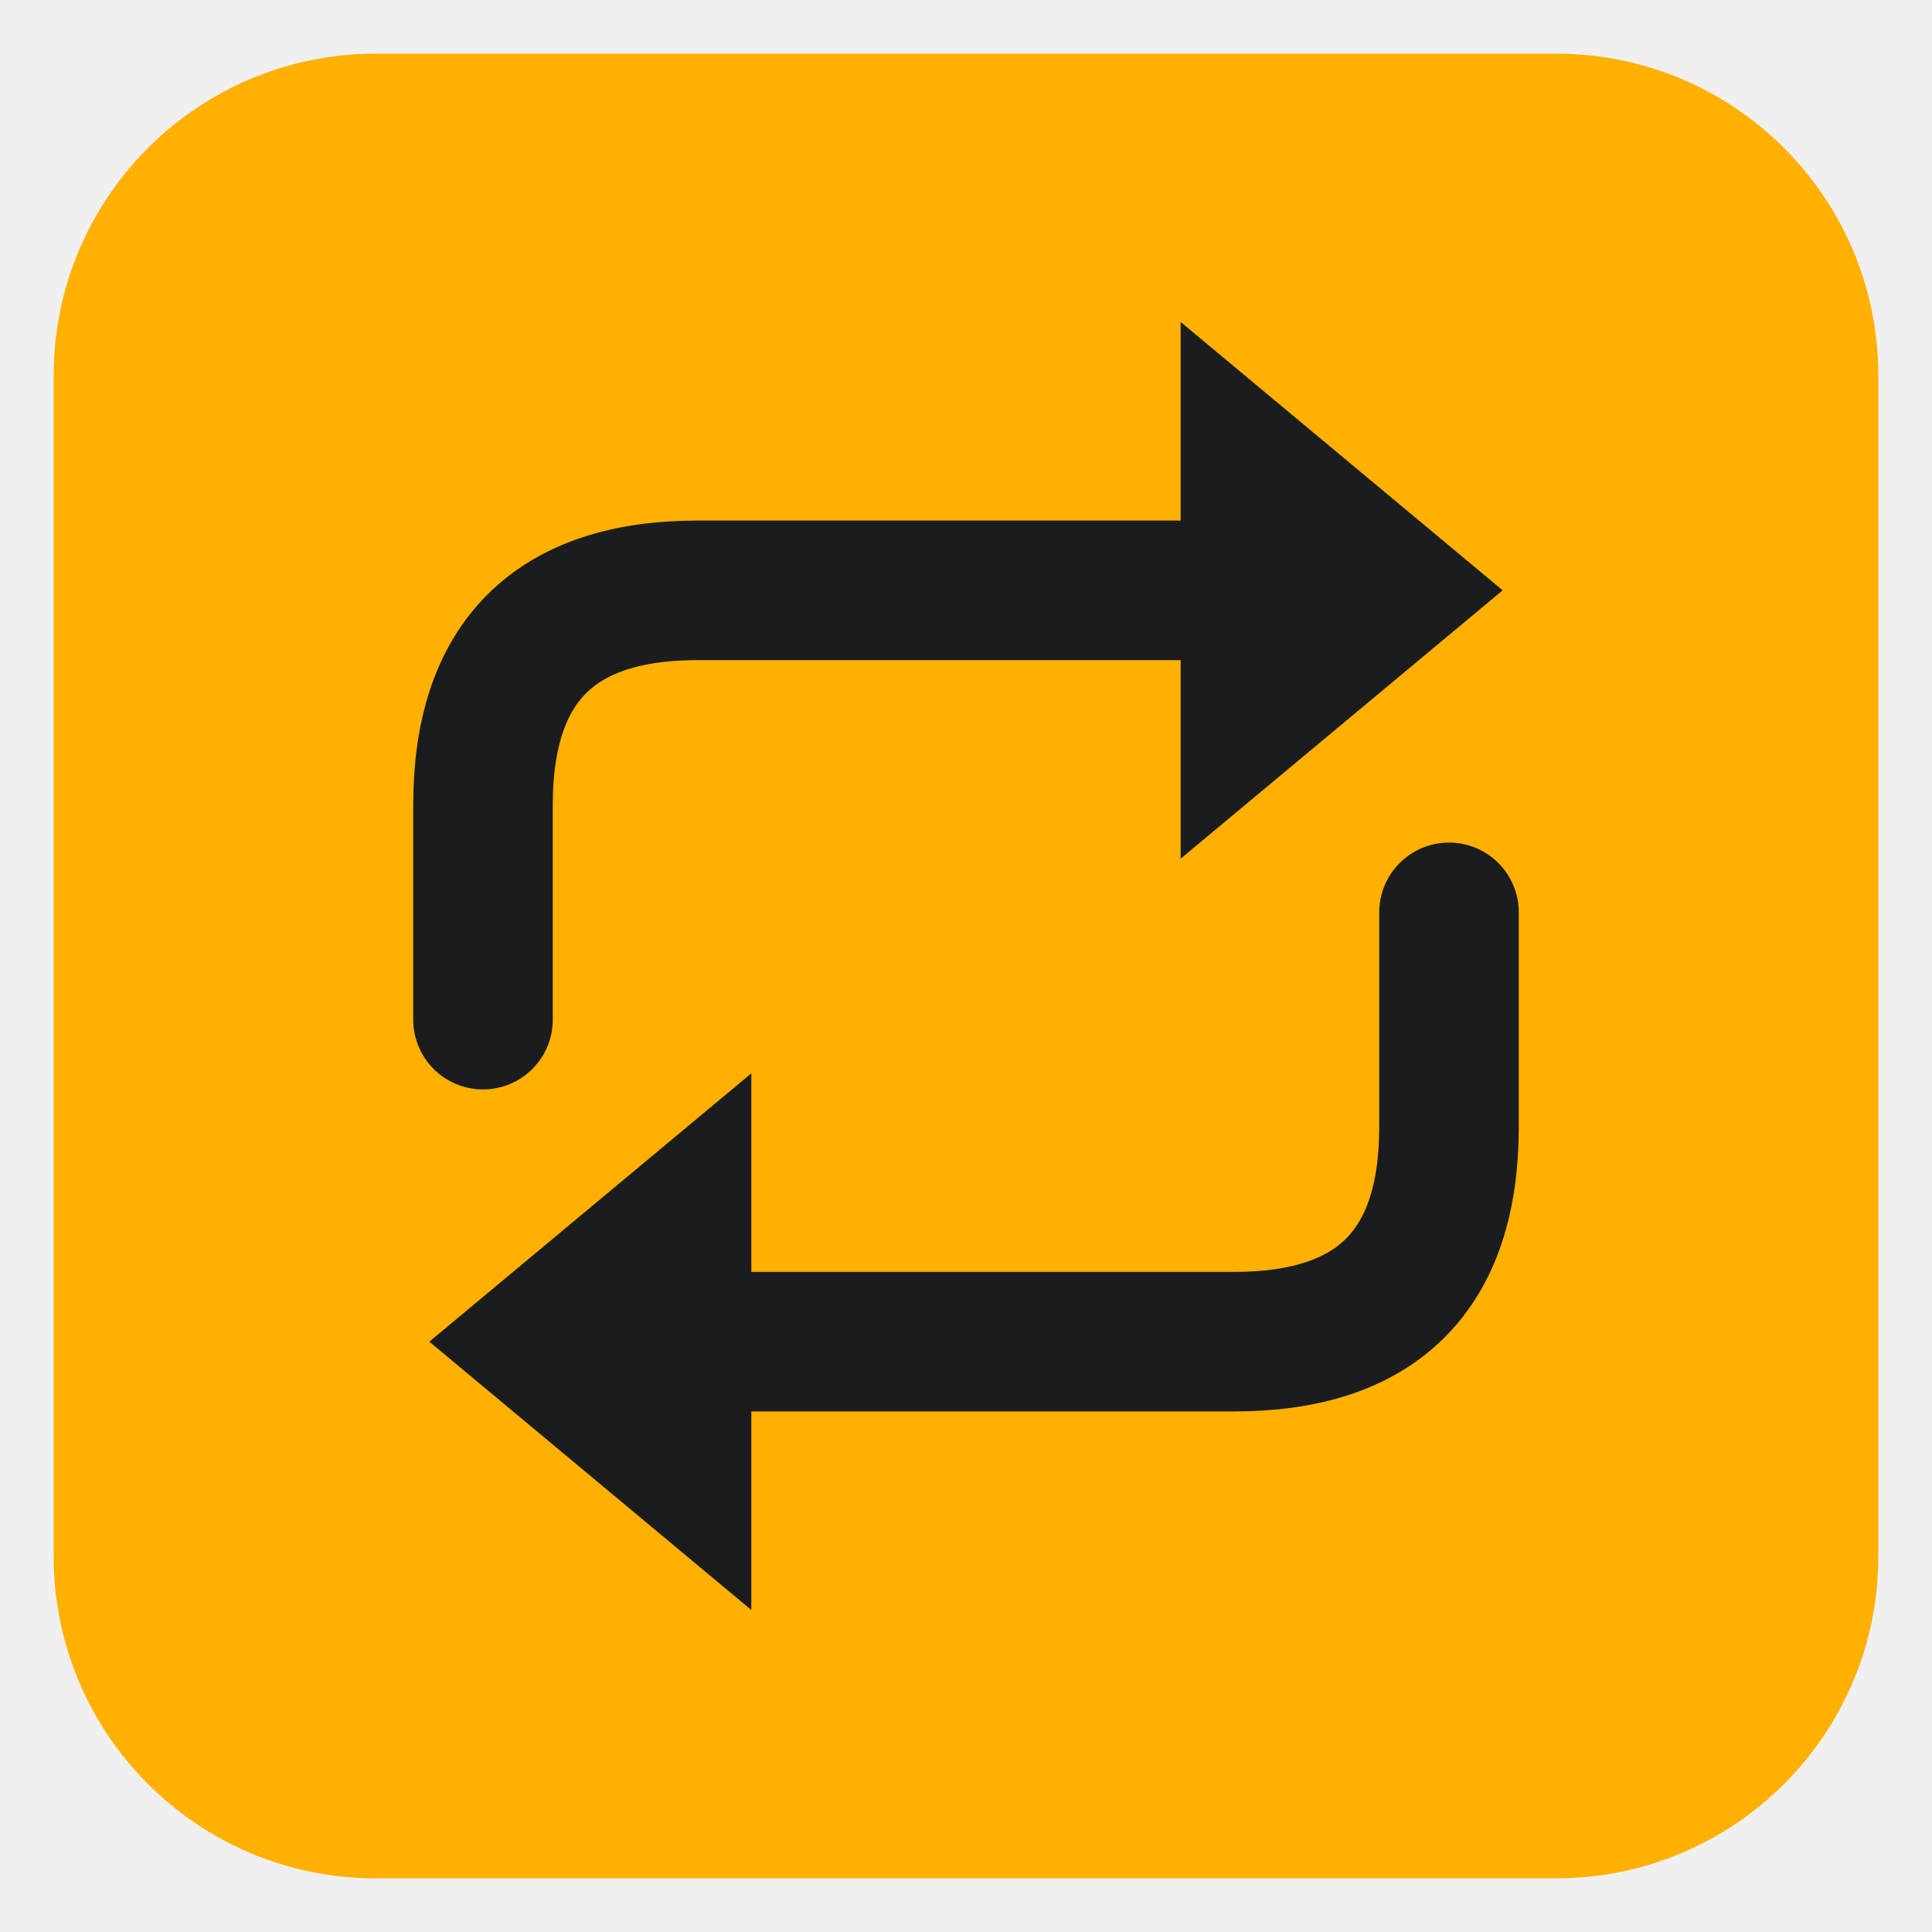
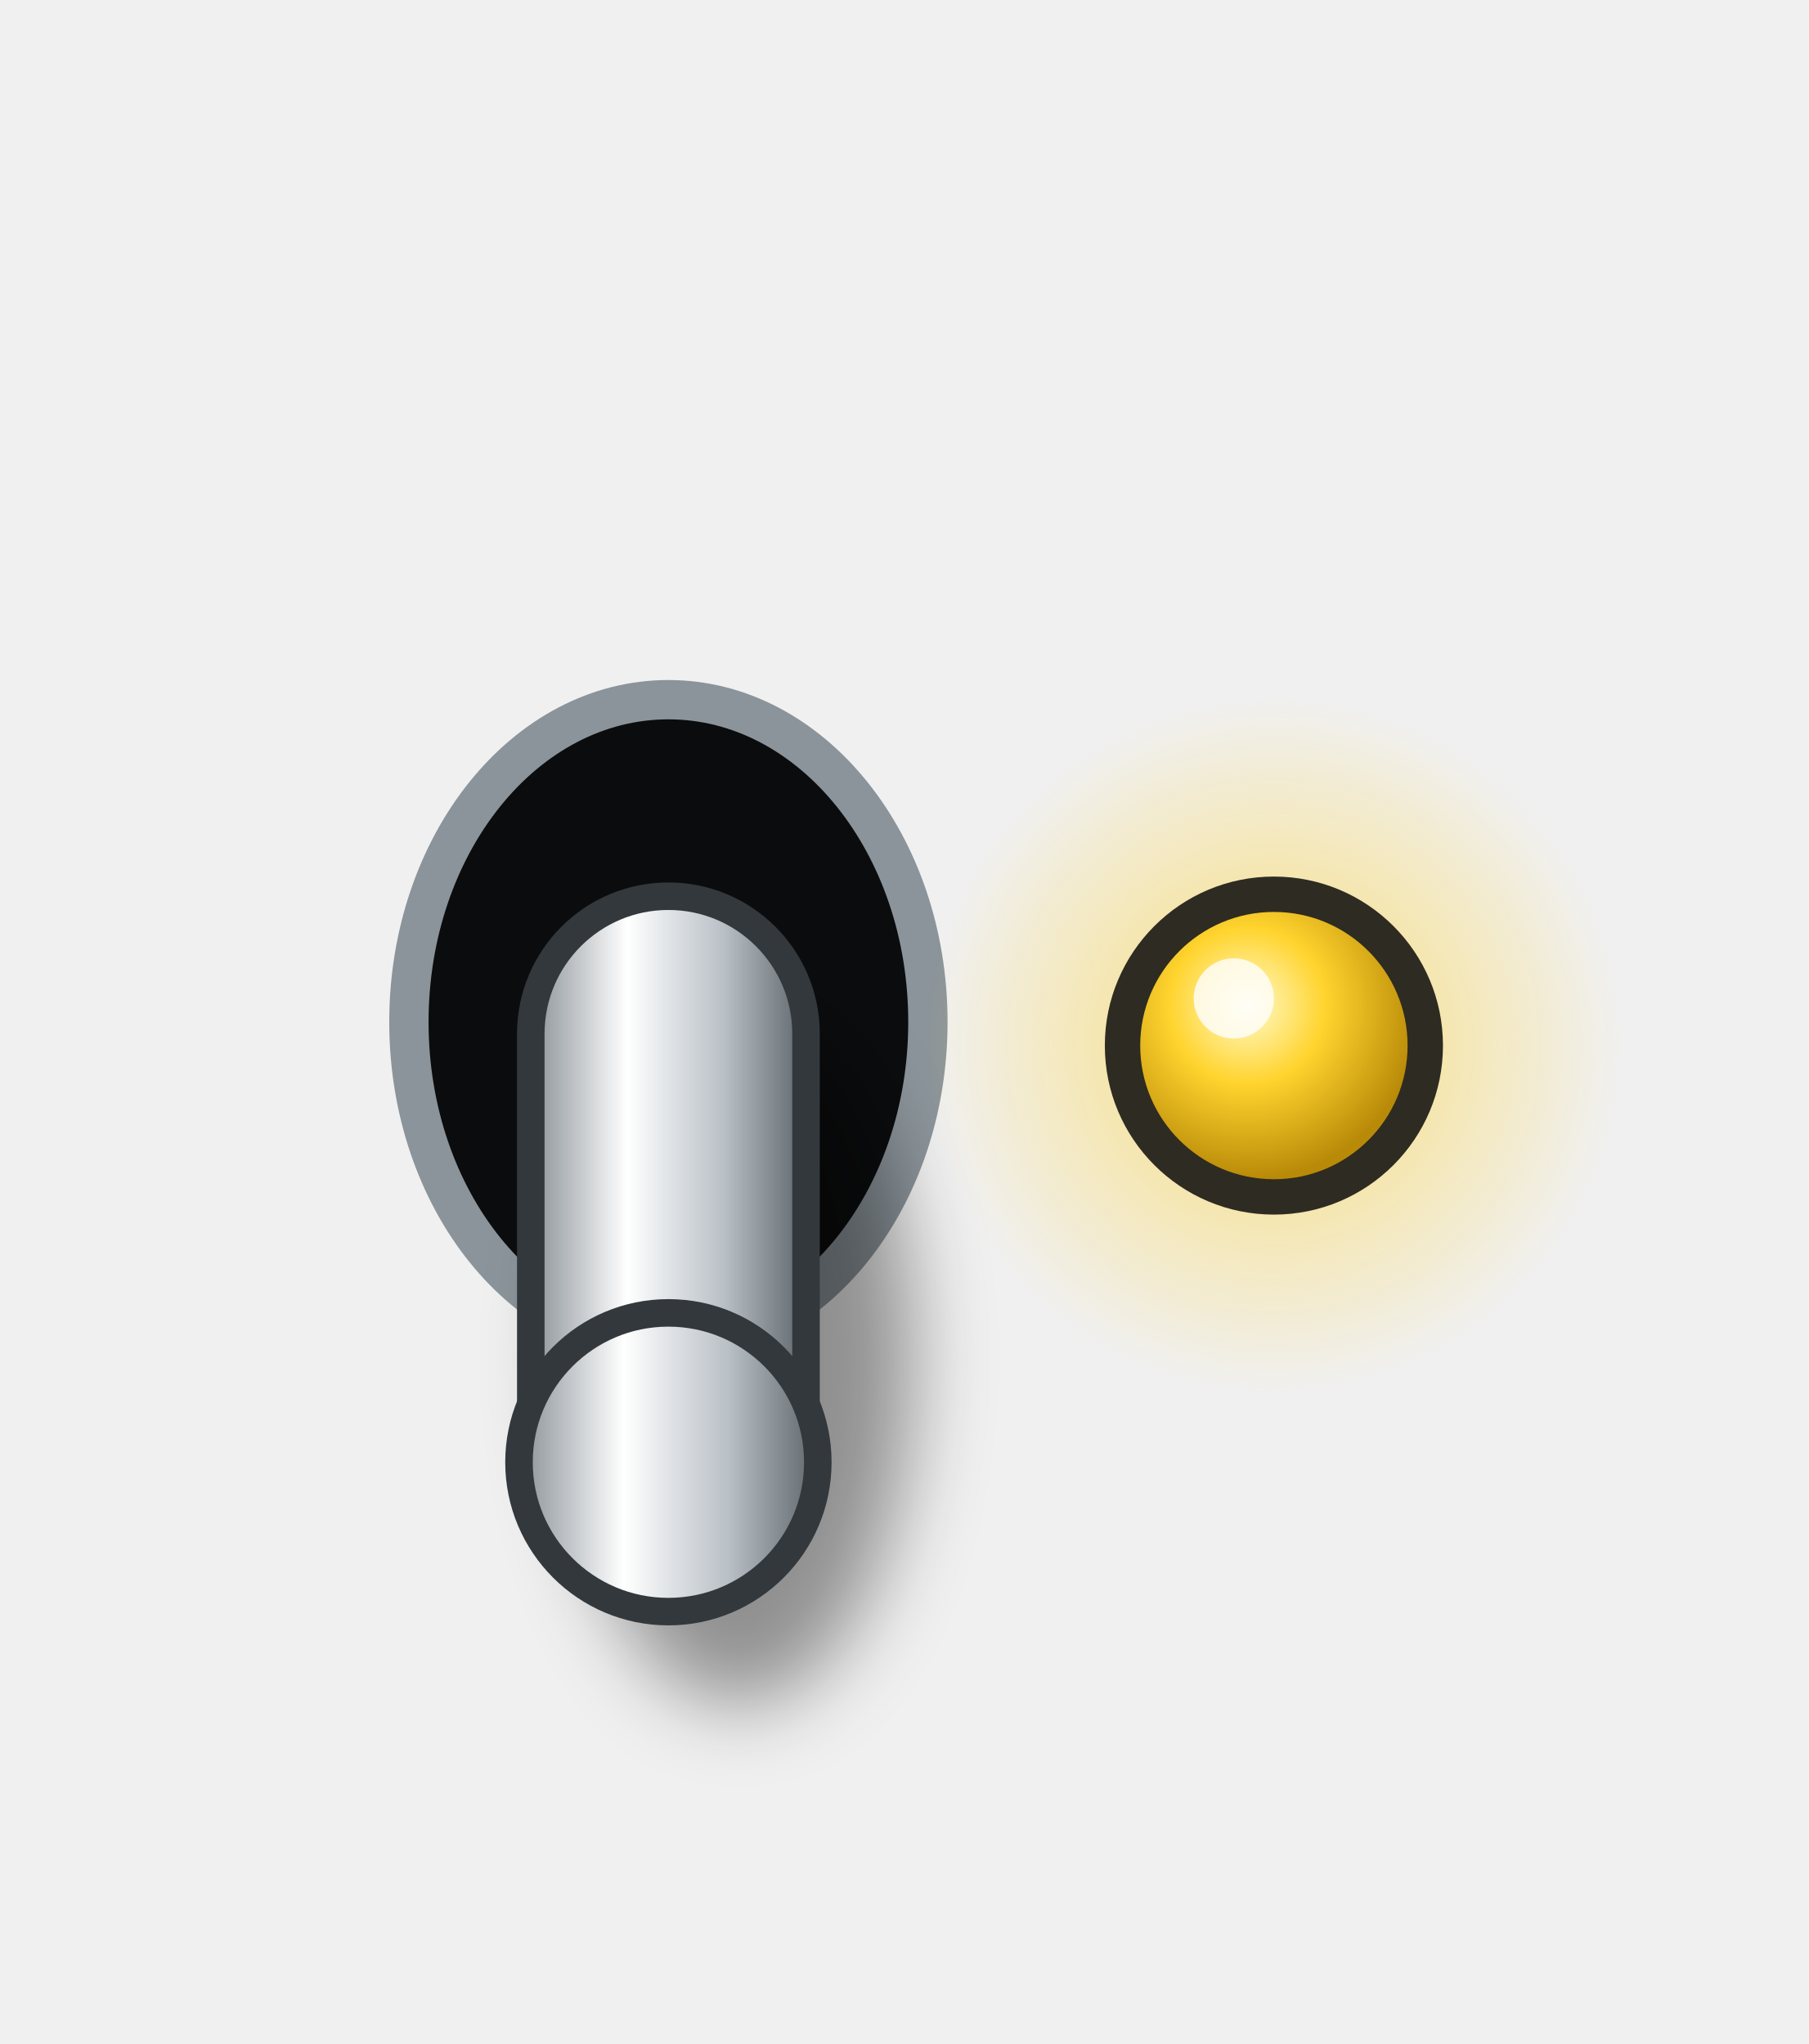
- <svg xmlns="http://www.w3.org/2000/svg" width="18" height="18" viewBox="0 0 18 18">
-   <rect x="0.5" y="0.5" width="17" height="17" rx="3" fill="#ffb000" />
-   <path d="M4.5 9.5 V7.5 Q4.5 5.5 6.5 5.5 H11" fill="none" stroke="#1b1c1e" stroke-width="1.3" stroke-linecap="round" stroke-linejoin="round" />
-   <path d="M13.5 8.5 V10.5 Q13.5 12.5 11.5 12.5 H7" fill="none" stroke="#1b1c1e" stroke-width="1.3" stroke-linecap="round" stroke-linejoin="round" />
-   <path d="M11 3 L14 5.5 L11 8 Z" fill="#1b1c1e" />
-   <path d="M7 15 L4 12.5 L7 10 Z" fill="#1b1c1e" />
+ <svg xmlns="http://www.w3.org/2000/svg" width="23" height="26" viewBox="-4 -4 23 26">
+   <defs>
+     <filter id="b05" x="-60%" y="-60%" width="220%" height="220%">
+       <feGaussianBlur stdDeviation="0.5" />
+     </filter>
+     <radialGradient id="ledY" cx="0.4" cy="0.35" r="0.65">
+       <stop offset="0" stop-color="#fffbd0" />
+       <stop offset="0.45" stop-color="#ffd42e" />
+       <stop offset="1" stop-color="#b98a08" />
+     </radialGradient>
+     <radialGradient id="haloY" cx="0.5" cy="0.5" r="0.5">
+       <stop offset="0" stop-color="#ffd640" stop-opacity="0.7" />
+       <stop offset="1" stop-color="#ffd640" stop-opacity="0" />
+     </radialGradient>
+     <linearGradient id="gLever" x1="0" y1="0" x2="1" y2="0">
+       <stop offset="0" stop-color="#8a9197" />
+       <stop offset="0.35" stop-color="#ffffff" />
+       <stop offset="0.7" stop-color="#b9c0c6" />
+       <stop offset="1" stop-color="#5e656b" />
+     </linearGradient>
+   </defs>
+   <ellipse cx="4.5" cy="9" rx="3.3" ry="4.1" fill="#0b0c0d" stroke="#8b949a" stroke-width="0.5" />
+   <ellipse cx="5.4" cy="13.28" rx="2.2" ry="4.4" fill="#000" opacity="0.4" filter="url(#b05)" />
+   <rect x="2.75" y="7.4" width="3.5" height="8.8" rx="1.75" fill="url(#gLever)" stroke="#33383c" stroke-width="0.35" />
+   <circle cx="4.5" cy="14.6" r="1.9" fill="url(#gLever)" stroke="#33383c" stroke-width="0.35" />
+   <circle cx="12.2" cy="9.3" r="4.42" fill="url(#haloY)" />
+   <circle cx="12.2" cy="9.3" r="2.15" fill="#0b0b0b" opacity="0.85" />
+   <circle cx="12.2" cy="9.3" r="1.7" fill="url(#ledY)" />
+   <circle cx="11.69" cy="8.7" r="0.51" fill="#fff" opacity="0.8" />
</svg>
